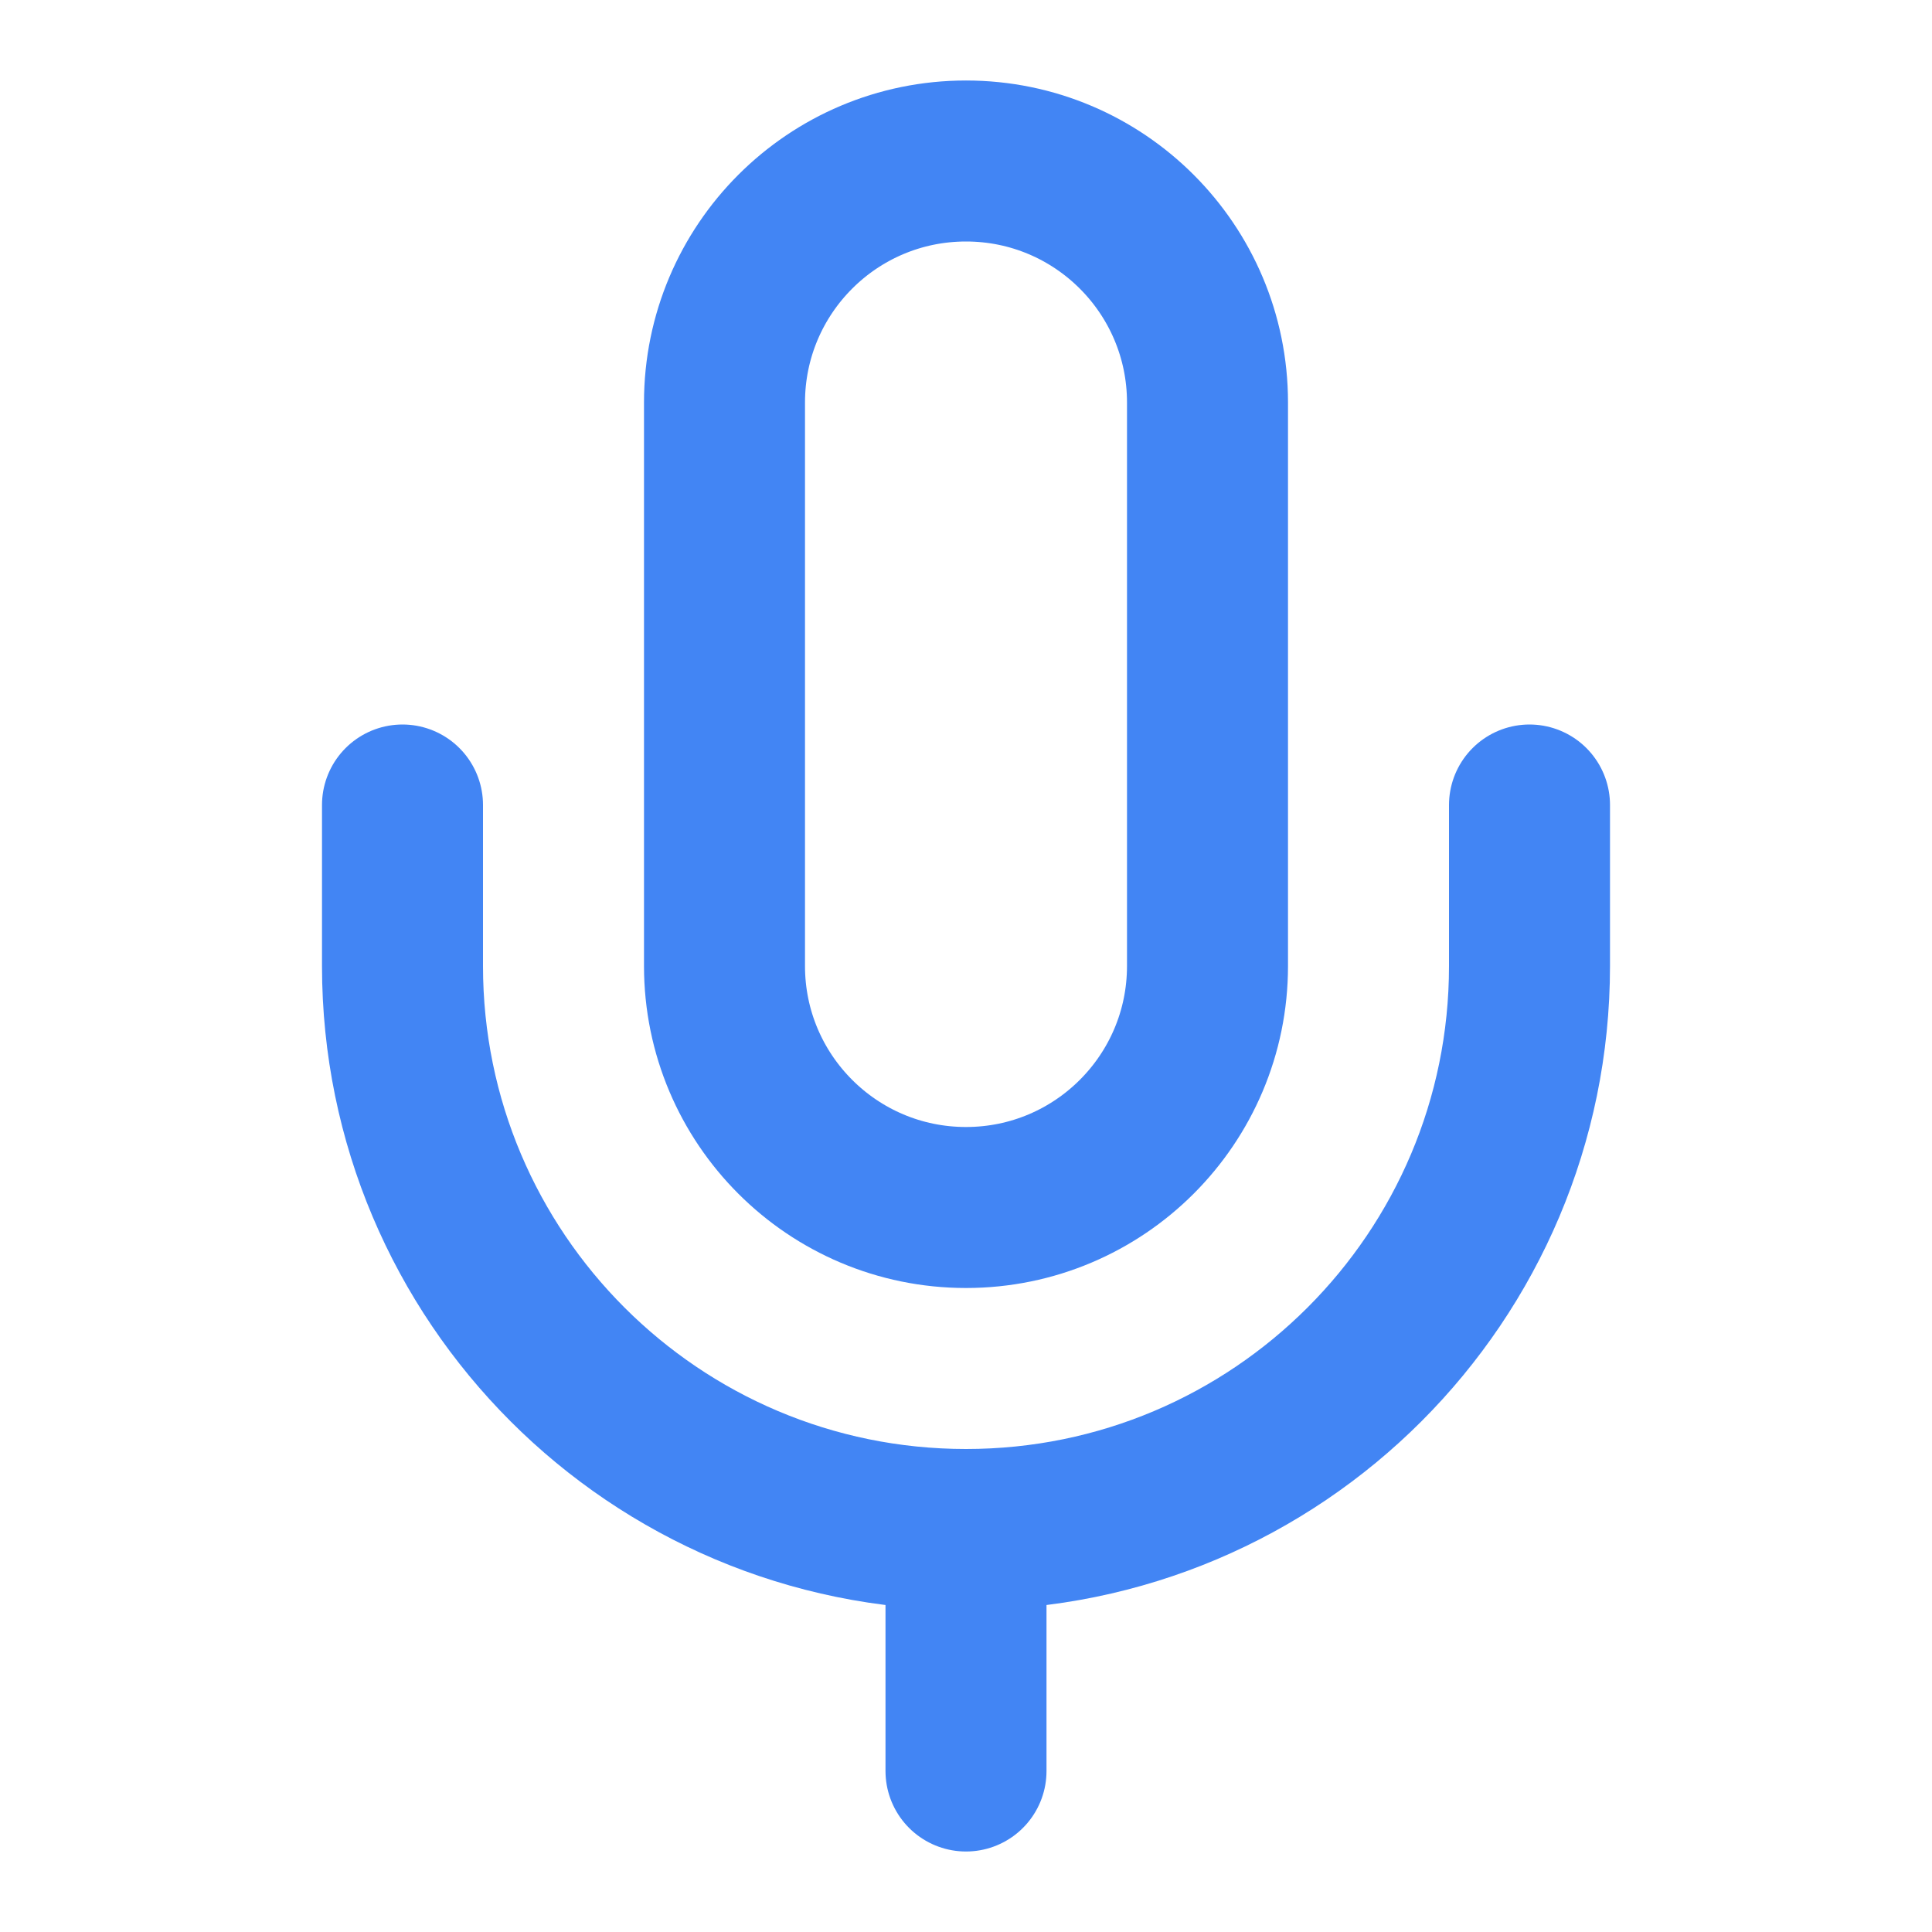
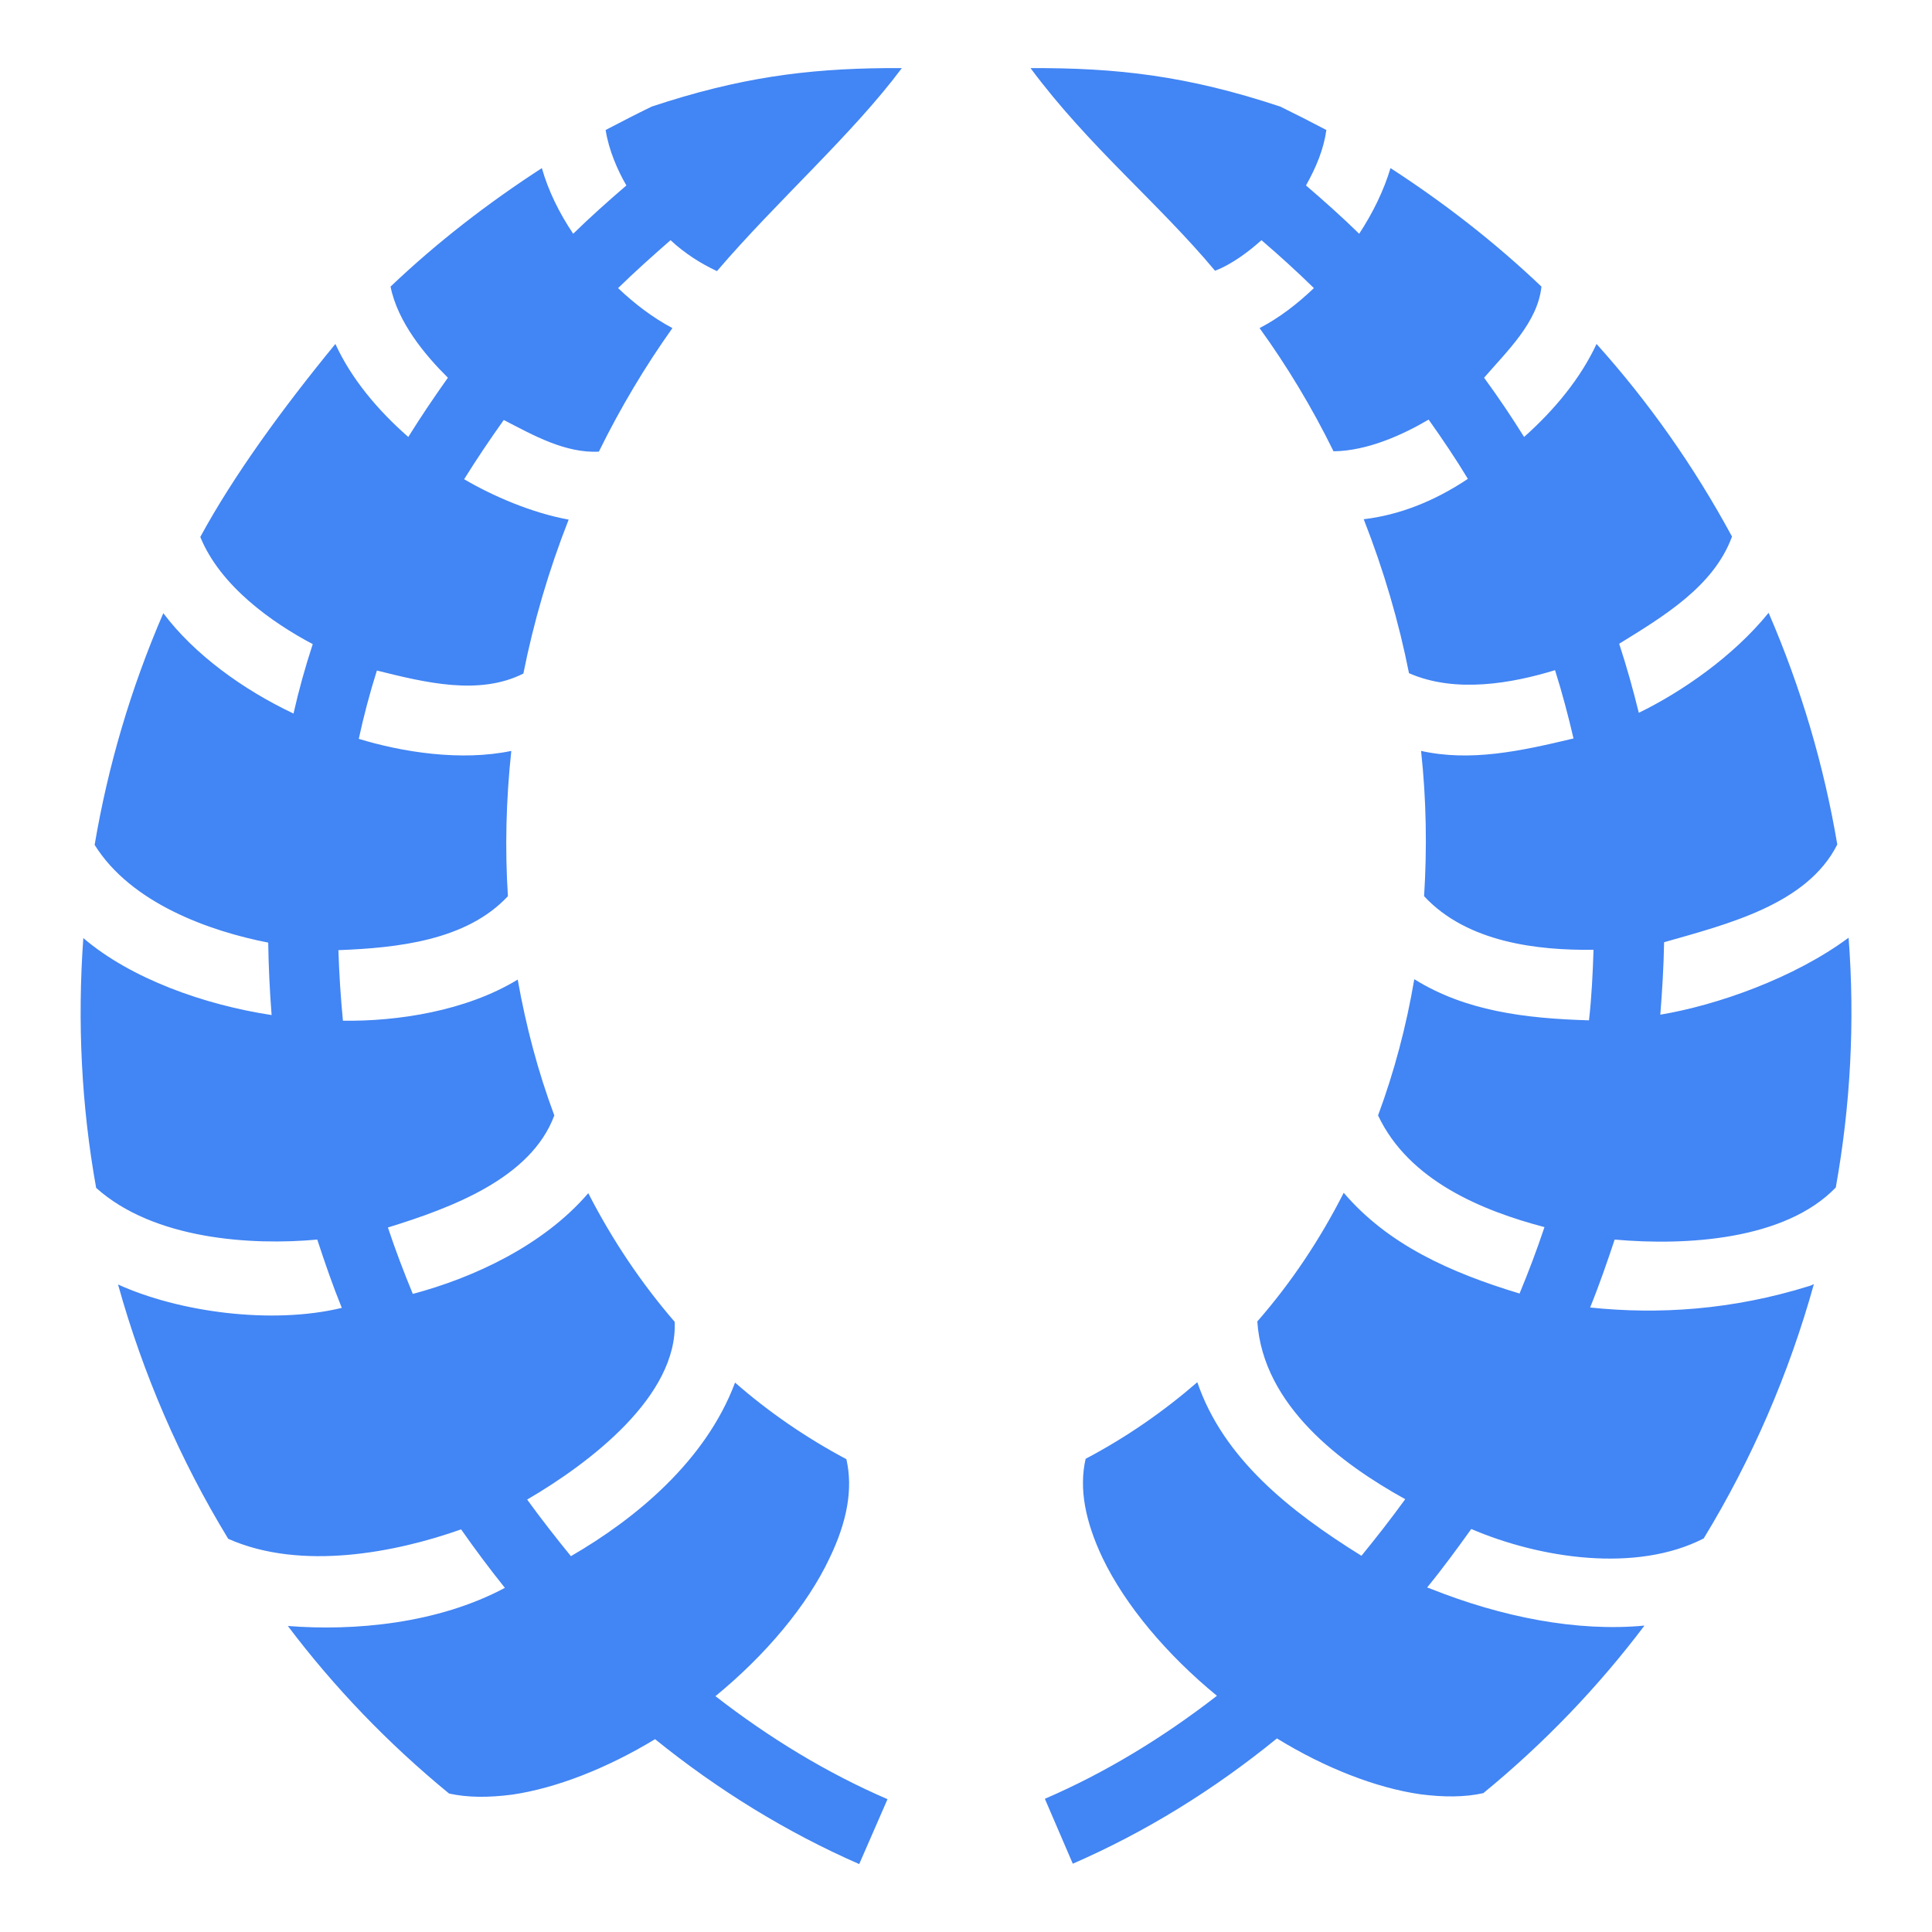
- <svg xmlns="http://www.w3.org/2000/svg" width="24" height="24" viewBox="0 0 24 24" fill="none" stroke="#4285f4" stroke-width="2" stroke-linecap="round" stroke-linejoin="round">
-   <path d="M12 2a3 3 0 0 0-3 3v7a3 3 0 0 0 6 0V5a3 3 0 0 0-3-3Z" />
-   <path d="M19 10v2a7 7 0 0 1-14 0v-2" />
-   <line x1="12" x2="12" y1="19" y2="22" />
+ <svg xmlns="http://www.w3.org/2000/svg" width="24" height="24" viewBox="0 0 512 512">
+   <path fill="#4285f4" d="M234.7 18.05c-21 .2-38.8 2.5-62 10.2-4.1 2-8.2 4.1-12.2 6.2.8 5.26 3.2 10.77 5.5 14.7-4.9 4.2-9.6 8.4-14.1 12.8-3.7-5.5-6.6-11.4-8.3-17.4-14.2 9.2-27.7 19.6-40.1 31.4 1.9 9.5 9.2 18.21 15.2 24.15-3.7 5.2-7.2 10.4-10.5 15.7-8.22-7.2-15.12-15.5-19.32-24.65C74.97 108.1 61.92 126 53.08 142.3c5.29 13 19.01 22.7 29.8 28.4-2 6.1-3.7 12.2-5.1 18.4-13.5-6.4-26.3-15.7-34.5-26.6-8.7 20.1-14.7 40.7-18.2 61.4 9.63 15.5 30.57 22.9 46 25.9.1 6.4.4 12.8.9 19.2-17.79-2.7-37.26-9.6-49.9-20.4-1.6 22.3-.5 44.5 3.4 66.2 15.25 13.7 41.14 15.3 58.6 13.7 2 6.1 4.1 12.2 6.5 18.1-18.61 4.5-43.29 1.1-59.3-6.2 6.6 23.7 16.4 46.4 29.2 67.4 19.33 8.6 44.52 3.6 61.72-2.5 3.7 5.3 7.6 10.5 11.6 15.5-17.8 9.5-39.9 11.5-57.52 10.1 12.3 16.3 26.62 31.2 42.72 44.4 4.9 1.1 10.5 1.1 16.7.3 11.7-1.7 25.2-7 37.9-14.7 16.7 13.5 34.9 24.7 54.1 33.1l7.5-17.2c-16-6.9-31.3-16.2-45.6-27.3 13.3-10.9 24.3-24 30.2-36.5 4.7-9.7 6.3-18.4 4.5-26.3-10.7-5.7-20.6-12.5-29.5-20.3-7.8 20.8-26.4 36.1-43.5 46-4-4.9-7.9-9.9-11.6-15 16.8-9.8 39.9-27.5 39.1-47.1-8.9-10.3-16.6-21.8-22.9-34.1-12 14-30.7 22.5-46.5 26.7-2.4-5.8-4.6-11.6-6.6-17.6 16.8-5.2 37.9-13 44.1-29.7-4.3-11.5-7.5-23.6-9.7-36-13.8 8.4-32 11.1-46.32 10.9-.6-6.2-1-12.4-1.2-18.7 15.52-.6 33.92-2.5 44.92-14.3-.8-12.6-.5-25.5.9-38.5-13.4 2.8-29 .3-40.42-3.2 1.3-6 2.9-12.1 4.8-18.1 12.82 3.2 27.12 6.7 38.82.8 2.7-13.6 6.7-27.3 12-40.8-9.9-1.8-20.2-6.3-27.7-10.7 3.3-5.3 6.8-10.5 10.5-15.7 8.1 4.2 16.3 8.8 25.2 8.4 5.7-11.6 12.3-22.65 19.5-32.75-5.1-2.7-10-6.4-14.4-10.6 4.4-4.3 9.1-8.5 13.9-12.7 3.8 3.54 8 6.18 12.3 8.2 15.9-18.6 35.9-36.23 49-53.8zm38.4 0c15.4 20.75 33.8 35.63 48.9 53.7 4.6-1.76 9.1-5.23 12.3-8.1 4.9 4.2 9.5 8.4 13.9 12.7-4.4 4.2-9.2 7.9-14.4 10.6 7.3 10.1 13.9 21.05 19.6 32.65 9-.1 18.4-4.4 25.2-8.4 3.7 5.2 7.2 10.4 10.4 15.7-8.8 5.9-18.2 9.6-27.6 10.7 5.3 13.5 9.3 27.2 12 40.8 12.3 5.4 27.3 2.7 38.7-.8 1.9 6 3.5 12.1 4.9 18.1-14.2 3.4-27.3 6.2-40.4 3.3 1.4 12.9 1.6 25.8.8 38.5 11.4 12.3 30.2 14.4 44.9 14.2-.2 6.3-.5 12.5-1.2 18.7-17.1-.5-32.8-2.5-46.3-10.9-2.1 12.4-5.3 24.5-9.6 36.1 8.2 17.4 27.8 25.3 44.1 29.6-2 6-4.2 11.8-6.6 17.6-18.5-5.6-34.9-13-46.6-26.7-6.3 12.4-13.9 23.8-22.9 34.1 1.5 22.4 22.4 37.8 39.2 47.1-3.7 5.1-7.6 10.1-11.6 15-19-11.8-36.6-25.8-43.5-46-9 7.8-18.8 14.6-29.6 20.3-1.8 7.9-.1 16.6 4.5 26.3 6 12.5 17 25.6 30.3 36.5-14.3 11.1-29.6 20.4-45.6 27.3l7.4 17.2c19.3-8.4 37.4-19.6 54.1-33.2 12.7 7.8 26.2 13.1 38 14.8 6.2.8 11.8.8 16.7-.3 16.1-13.2 30.4-28.1 42.7-44.4-18 1.7-37.9-2.3-56.5-9.7-.3-.1-.7-.3-1.1-.4 4.1-5 7.9-10.2 11.7-15.5 18.2 7.8 43.7 11.7 61.6 2.5 12.8-21 22.6-43.7 29.2-67.4-.4.2-.8.4-1.2.5-20.5 6.4-40.1 7.6-58.1 5.7 2.4-5.9 4.5-12 6.5-18 19.1 1.7 45.2.1 58.6-13.8 3.9-21.7 5.1-43.9 3.4-66.2-14.4 10.7-34.9 17.9-49.9 20.4.5-6.4.9-12.8 1-19.2 16.8-4.8 37.9-10 45.9-25.9-3.5-20.7-9.5-41.3-18.2-61.4-9.4 11.6-23.1 21-34.4 26.5-1.5-6.1-3.2-12.2-5.2-18.3 12-7.4 25.1-15.3 29.9-28.4-10.1-18.7-22.2-35.8-35.9-51.05-4.2 9.05-11.1 17.45-19.2 24.65-3.3-5.3-6.8-10.5-10.6-15.7 6.2-7.17 14.2-14.71 15.2-24.15-12.4-11.8-25.8-22.2-40-31.4-1.8 6-4.7 11.9-8.3 17.4-4.5-4.4-9.2-8.6-14.1-12.8 2.7-4.82 4.7-9.62 5.4-14.7-4-2.1-8.1-4.2-12.2-6.2-24.7-8.2-43.3-10.3-66.2-10.2z" />
</svg>
